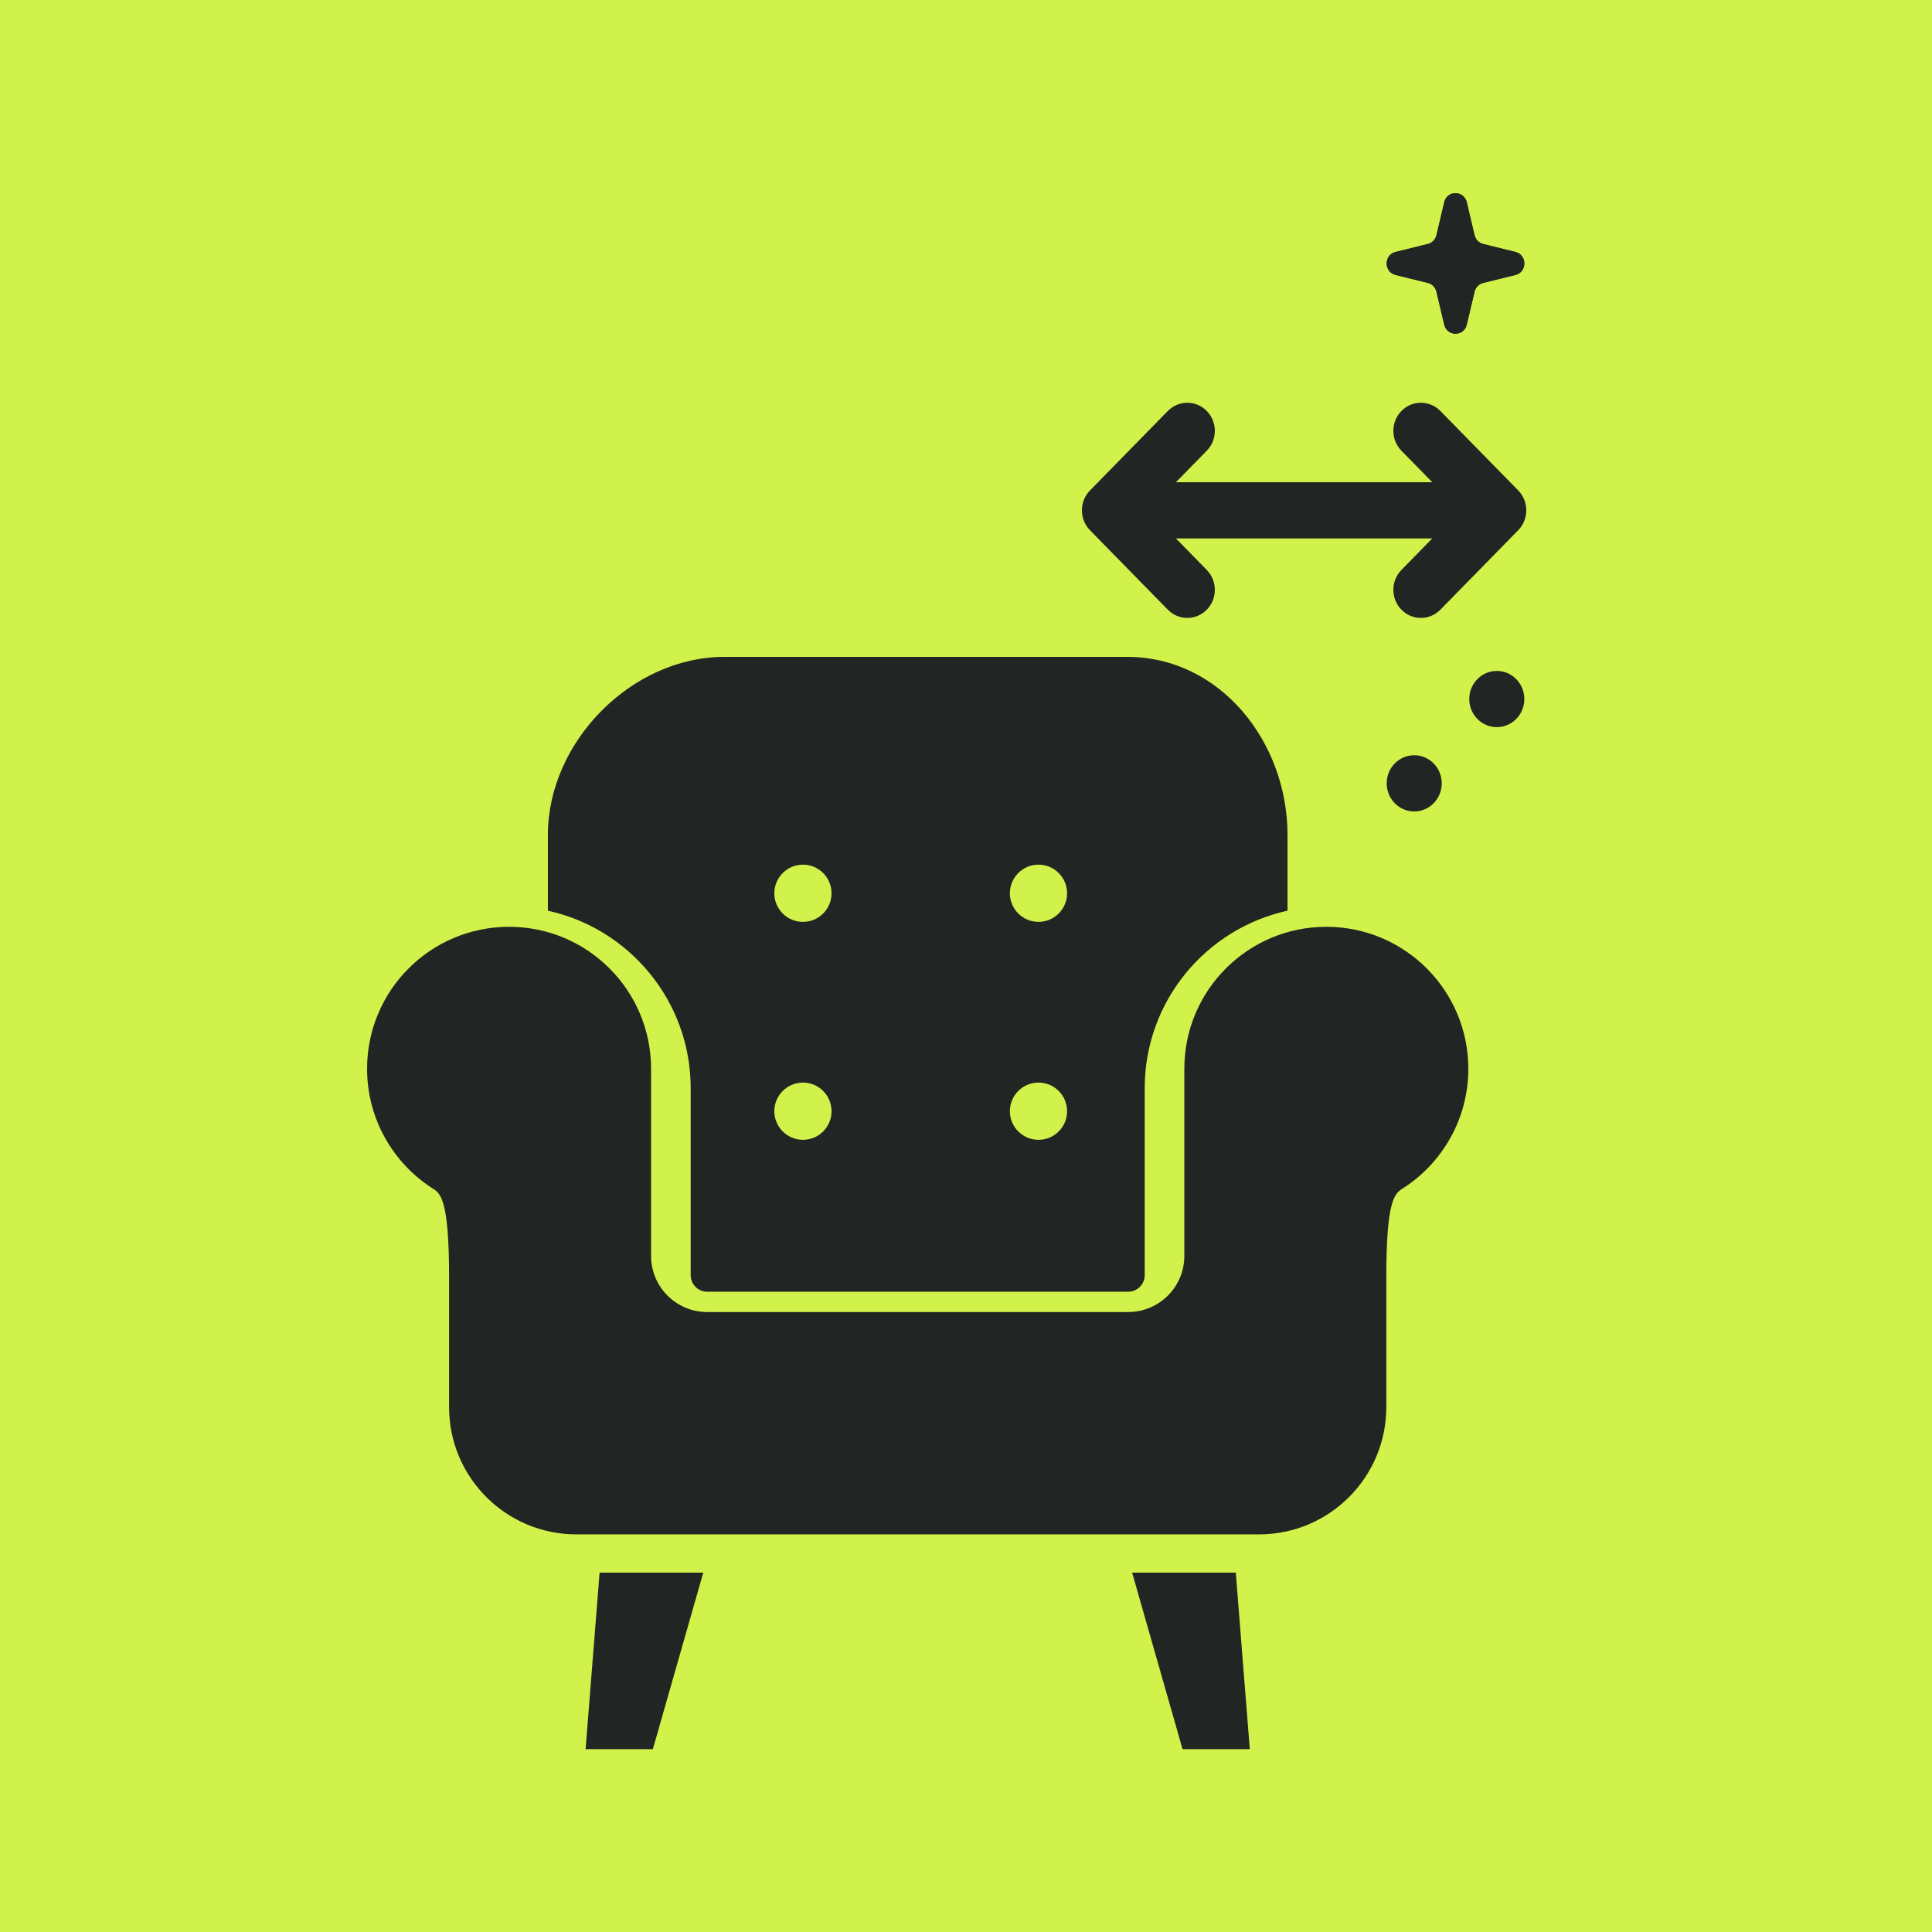
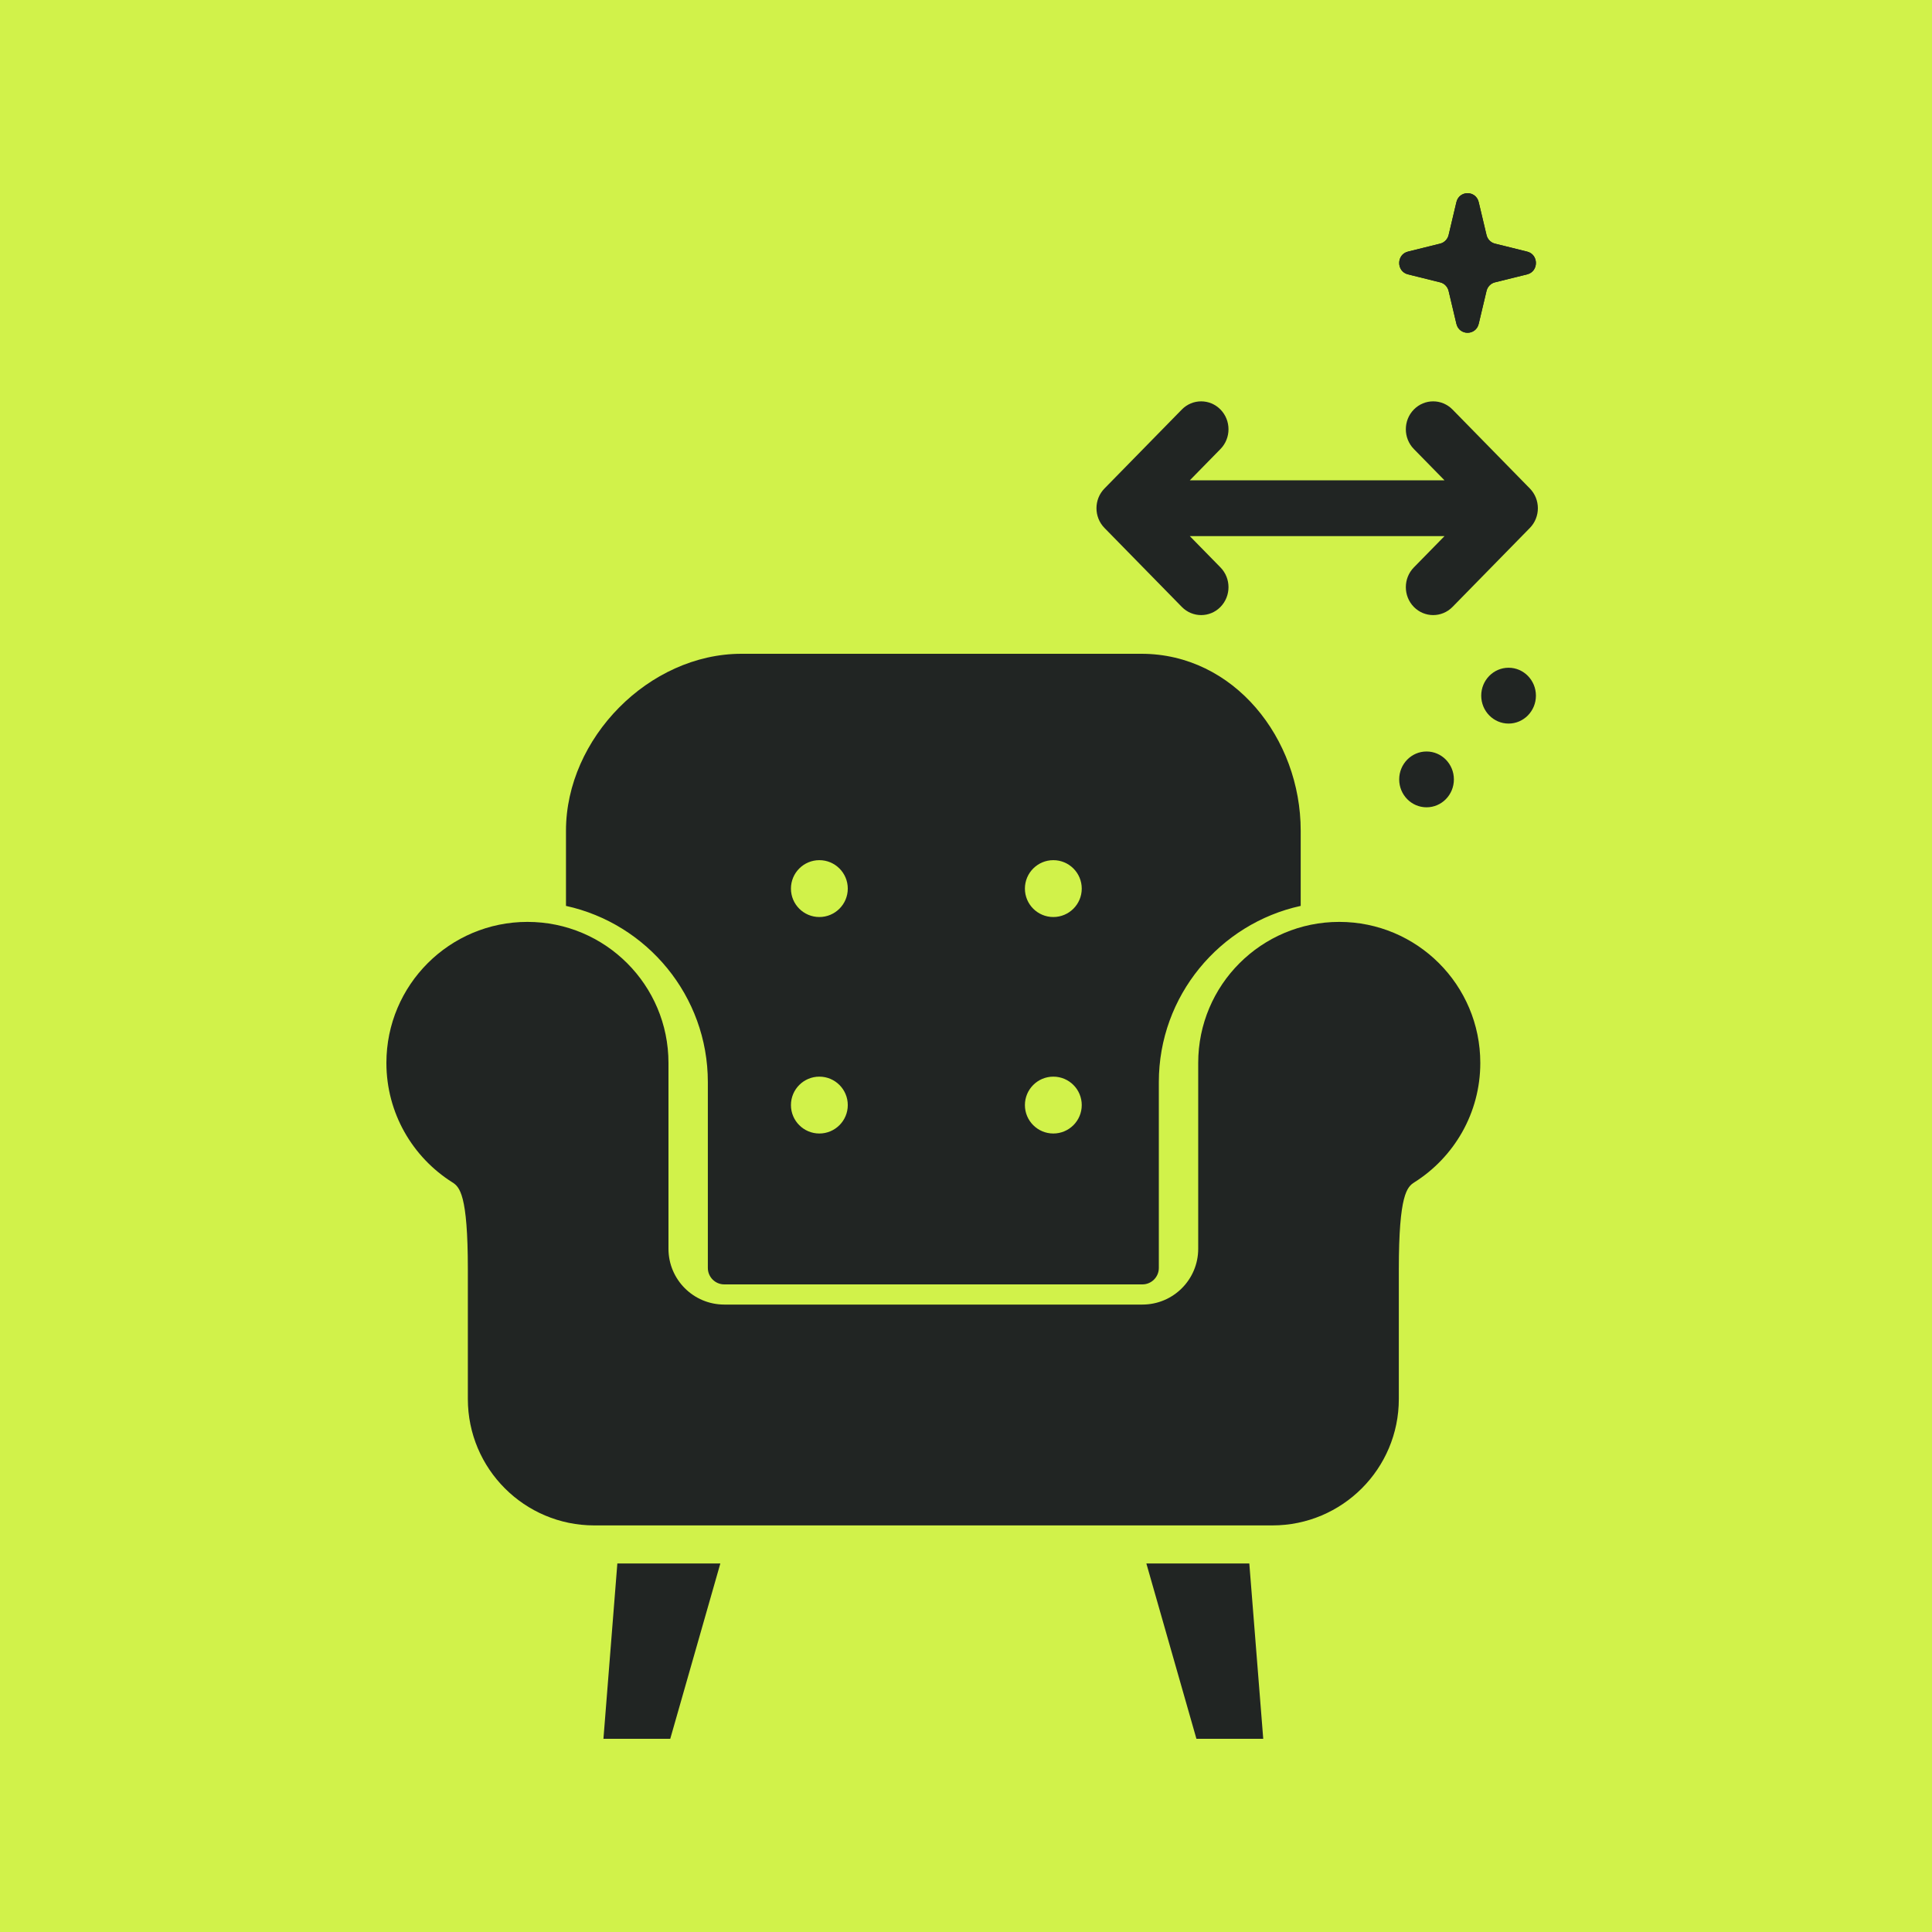
<svg xmlns="http://www.w3.org/2000/svg" width="100" height="100" viewBox="0 0 100 100" fill="none">
  <rect width="100" height="100" fill="#D1F24A" />
-   <path d="M68.65 47.971C64.591 47.971 61.301 51.261 61.301 55.32C61.301 55.991 61.301 65.004 61.301 65.004C61.301 66.61 60 67.911 58.394 67.911H36.605C35 67.911 33.699 66.61 33.699 65.004C33.699 65.004 33.699 55.991 33.699 55.32C33.699 51.261 30.409 47.971 26.349 47.971C22.29 47.971 19 51.261 19 55.32C19 57.938 20.37 60.236 22.43 61.538C22.81 61.778 23.244 62.157 23.244 66.077C23.244 69.998 23.244 72.83 23.244 72.83C23.244 76.469 26.195 79.419 29.833 79.419H65.166C68.805 79.419 71.755 76.469 71.755 72.83C71.755 72.83 71.755 69.998 71.755 66.077C71.755 62.157 72.189 61.778 72.569 61.538C74.63 60.236 76 57.938 76 55.32C76 51.261 72.709 47.971 68.65 47.971Z" fill="#212523" />
-   <path d="M30.31 90.537H33.791L36.401 81.4H31.035L30.31 90.537Z" fill="#212523" />
-   <path d="M58.599 81.4L61.209 90.537H64.689L63.964 81.4H58.599Z" fill="#212523" />
-   <path d="M35.75 56.319V66.003C35.75 66.475 36.133 66.859 36.605 66.859H58.394C58.866 66.859 59.25 66.475 59.25 66.003V56.319C59.25 51.825 62.42 48.06 66.642 47.137V43.22C66.642 38.404 63.159 34 58.343 34H37.5C32.682 34 28.358 38.404 28.358 43.22V47.137C32.578 48.06 35.75 51.825 35.75 56.319ZM53.752 44.754C54.571 44.754 55.233 45.418 55.233 46.236C55.233 47.053 54.571 47.716 53.752 47.716C52.935 47.716 52.271 47.053 52.271 46.236C52.271 45.418 52.935 44.754 53.752 44.754ZM53.752 56.034C54.571 56.034 55.233 56.698 55.233 57.516C55.233 58.334 54.571 58.997 53.752 58.997C52.935 58.997 52.271 58.334 52.271 57.516C52.271 56.698 52.935 56.034 53.752 56.034ZM41.561 44.754C42.378 44.754 43.041 45.418 43.041 46.236C43.041 47.053 42.378 47.716 41.561 47.716C40.742 47.716 40.079 47.053 40.079 46.236C40.08 45.418 40.742 44.754 41.561 44.754ZM41.561 56.034C42.378 56.034 43.041 56.698 43.041 57.516C43.041 58.334 42.378 58.997 41.561 58.997C40.742 58.997 40.079 58.334 40.079 57.516C40.08 56.698 40.742 56.034 41.561 56.034Z" fill="#212523" />
-   <path fill-rule="evenodd" clip-rule="evenodd" d="M72.538 29.5C71.981 30.069 71.981 30.989 72.538 31.558C73.094 32.126 73.996 32.126 74.553 31.558L78.583 27.444C79.139 26.875 79.139 25.954 78.583 25.386L74.553 21.272C73.996 20.704 73.094 20.704 72.538 21.272C71.981 21.84 71.981 22.761 72.538 23.329L74.135 24.96L60.865 24.96L62.462 23.329C63.019 22.761 63.019 21.84 62.462 21.272C61.906 20.704 61.004 20.704 60.447 21.272L56.417 25.386C55.861 25.954 55.861 26.875 56.417 27.444L60.447 31.558C61.004 32.126 61.906 32.126 62.462 31.558C63.019 30.989 63.019 30.069 62.462 29.5L60.865 27.869H74.135L72.538 29.5Z" fill="#212523" />
-   <path d="M74.755 10.467C74.903 9.844 75.77 9.844 75.918 10.467L76.324 12.178C76.377 12.401 76.547 12.574 76.765 12.628L78.442 13.043C79.051 13.194 79.051 14.079 78.442 14.23L76.765 14.645C76.547 14.699 76.377 14.872 76.324 15.094L75.918 16.806C75.77 17.428 74.903 17.428 74.755 16.806L74.349 15.094C74.296 14.872 74.126 14.699 73.909 14.645L72.232 14.23C71.622 14.079 71.622 13.194 72.232 13.043L73.909 12.628C74.126 12.574 74.296 12.401 74.349 12.178L74.755 10.467Z" fill="#212523" />
-   <path fill-rule="evenodd" clip-rule="evenodd" d="M75.337 11.129L75.046 12.351C74.93 12.84 74.556 13.221 74.078 13.34L72.88 13.636L74.078 13.933C74.556 14.051 74.93 14.433 75.046 14.922L75.337 16.144L75.627 14.922C75.743 14.433 76.117 14.051 76.596 13.933L77.793 13.636L76.596 13.34C76.117 13.221 75.743 12.84 75.627 12.351L75.337 11.129ZM75.918 10.467C75.77 9.844 74.903 9.844 74.755 10.467L74.349 12.178C74.296 12.401 74.126 12.574 73.909 12.628L72.232 13.043C71.622 13.194 71.622 14.079 72.232 14.23L73.909 14.645C74.126 14.699 74.296 14.872 74.349 15.094L74.755 16.806C74.903 17.428 75.77 17.428 75.918 16.806L76.324 15.094C76.377 14.872 76.547 14.699 76.765 14.645L78.442 14.23C79.051 14.079 79.051 13.194 78.442 13.043L76.765 12.628C76.547 12.574 76.377 12.401 76.324 12.178L75.918 10.467Z" fill="#212523" />
-   <path d="M78.899 36.182C78.899 36.985 78.261 37.636 77.474 37.636C76.687 37.636 76.049 36.985 76.049 36.182C76.049 35.379 76.687 34.727 77.474 34.727C78.261 34.727 78.899 35.379 78.899 36.182Z" fill="#212523" />
-   <path d="M74.624 40.545C74.624 41.349 73.986 42 73.199 42C72.412 42 71.775 41.349 71.775 40.545C71.775 39.742 72.412 39.091 73.199 39.091C73.986 39.091 74.624 39.742 74.624 40.545Z" fill="#212523" />
+   <path d="M69.319 47.717C65.287 47.717 62.019 50.985 62.019 55.017C62.019 55.684 62.019 64.637 62.019 64.637C62.019 66.231 60.726 67.524 59.131 67.524H37.488C35.894 67.524 34.6 66.231 34.6 64.637C34.6 64.637 34.6 55.684 34.6 55.017C34.6 50.985 31.332 47.717 27.3 47.717C23.268 47.717 20 50.985 20 55.017C20 57.617 21.36 59.901 23.408 61.194C23.785 61.432 24.216 61.808 24.216 65.702C24.216 69.597 24.216 72.411 24.216 72.411C24.216 76.025 27.147 78.955 30.761 78.955H65.859C69.473 78.955 72.403 76.025 72.403 72.411C72.403 72.411 72.403 69.597 72.403 65.702C72.403 61.808 72.834 61.432 73.211 61.194C75.259 59.901 76.62 57.617 76.62 55.017C76.62 50.985 73.351 47.717 69.319 47.717Z" fill="#212523" />
+   <path d="M31.234 90H34.692L37.285 80.924H31.954L31.234 90Z" fill="#212523" />
+   <path d="M59.335 80.924L61.927 90H65.385L64.664 80.924H59.335Z" fill="#212523" />
+   <path d="M36.638 56.01V65.629C36.638 66.098 37.019 66.48 37.487 66.48H59.131C59.6 66.48 59.981 66.098 59.981 65.629V56.01C59.981 51.546 63.131 47.806 67.324 46.889V42.998C67.324 38.215 63.865 33.84 59.08 33.84H38.377C33.591 33.84 29.295 38.215 29.295 42.998V46.889C33.488 47.806 36.638 51.546 36.638 56.01ZM54.52 44.522C55.333 44.522 55.991 45.181 55.991 45.994C55.991 46.806 55.333 47.465 54.52 47.465C53.708 47.465 53.049 46.806 53.049 45.994C53.049 45.181 53.708 44.522 54.52 44.522ZM54.52 55.727C55.333 55.727 55.991 56.386 55.991 57.199C55.991 58.011 55.333 58.67 54.52 58.67C53.708 58.67 53.049 58.011 53.049 57.199C53.049 56.386 53.708 55.727 54.52 55.727ZM42.41 44.522C43.222 44.522 43.881 45.181 43.881 45.994C43.881 46.806 43.222 47.465 42.41 47.465C41.597 47.465 40.939 46.806 40.939 45.994C40.939 45.181 41.597 44.522 42.41 44.522ZM42.41 55.727C43.222 55.727 43.881 56.386 43.881 57.199C43.881 58.011 43.222 58.67 42.41 58.67C41.597 58.67 40.939 58.011 40.939 57.199C40.939 56.386 41.597 55.727 42.41 55.727Z" fill="#212523" />
+   <path fill-rule="evenodd" clip-rule="evenodd" d="M73.18 29.37C72.628 29.935 72.628 30.849 73.18 31.414C73.733 31.978 74.629 31.978 75.182 31.414L79.185 27.327C79.738 26.763 79.738 25.848 79.185 25.284L75.182 21.197C74.629 20.633 73.733 20.633 73.18 21.197C72.628 21.761 72.628 22.676 73.18 23.241L74.767 24.861L61.585 24.861L63.172 23.241C63.725 22.676 63.725 21.761 63.172 21.197C62.62 20.633 61.724 20.633 61.171 21.197L57.168 25.284C56.615 25.848 56.615 26.763 57.168 27.327L61.171 31.414C61.724 31.978 62.62 31.978 63.172 31.414C63.725 30.849 63.725 29.935 63.172 29.37L61.585 27.75H74.767L73.18 29.37Z" fill="#212523" />
+   <path d="M75.383 10.463C75.53 9.845 76.391 9.845 76.538 10.463L76.942 12.164C76.995 12.385 77.163 12.557 77.379 12.61L79.045 13.023C79.65 13.173 79.65 14.052 79.045 14.201L77.379 14.614C77.163 14.667 76.995 14.84 76.942 15.06L76.538 16.761C76.391 17.379 75.53 17.379 75.383 16.761L74.98 15.06C74.927 14.84 74.758 14.667 74.542 14.614L72.876 14.201C72.271 14.052 72.271 13.173 72.876 13.023L74.542 12.61C74.758 12.557 74.927 12.385 74.98 12.164L75.383 10.463Z" fill="#212523" />
+   <path fill-rule="evenodd" clip-rule="evenodd" d="M75.961 11.121L75.672 12.335C75.557 12.821 75.186 13.2 74.71 13.318L73.521 13.612L74.71 13.907C75.186 14.024 75.557 14.403 75.672 14.889L75.961 16.103L76.249 14.889C76.365 14.403 76.736 14.024 77.211 13.907L78.401 13.612L77.211 13.318C76.736 13.2 76.365 12.821 76.249 12.335L75.961 11.121ZM76.538 10.463C76.391 9.845 75.53 9.845 75.383 10.463L74.98 12.164C74.927 12.385 74.758 12.557 74.542 12.61L72.876 13.023C72.271 13.173 72.271 14.052 72.876 14.201L74.542 14.614C74.758 14.667 74.927 14.84 74.98 15.06L75.383 16.761C75.53 17.379 76.391 17.379 76.538 16.761L76.942 15.06C76.995 14.84 77.163 14.667 77.379 14.614L79.045 14.201C79.65 14.052 79.65 13.173 79.045 13.023L77.379 12.61C77.163 12.557 76.995 12.385 76.942 12.164L76.538 10.463Z" fill="#212523" />
+   <path d="M79.499 36.007C79.499 36.805 78.865 37.452 78.084 37.452C77.302 37.452 76.668 36.805 76.668 36.007C76.668 35.209 77.302 34.562 78.084 34.562C78.865 34.562 79.499 35.209 79.499 36.007Z" fill="#212523" />
+   <path d="M75.253 40.342C75.253 41.14 74.62 41.786 73.838 41.786C73.056 41.786 72.422 41.14 72.422 40.342C72.422 39.544 73.056 38.897 73.838 38.897C74.62 38.897 75.253 39.544 75.253 40.342Z" fill="#212523" />
</svg>
